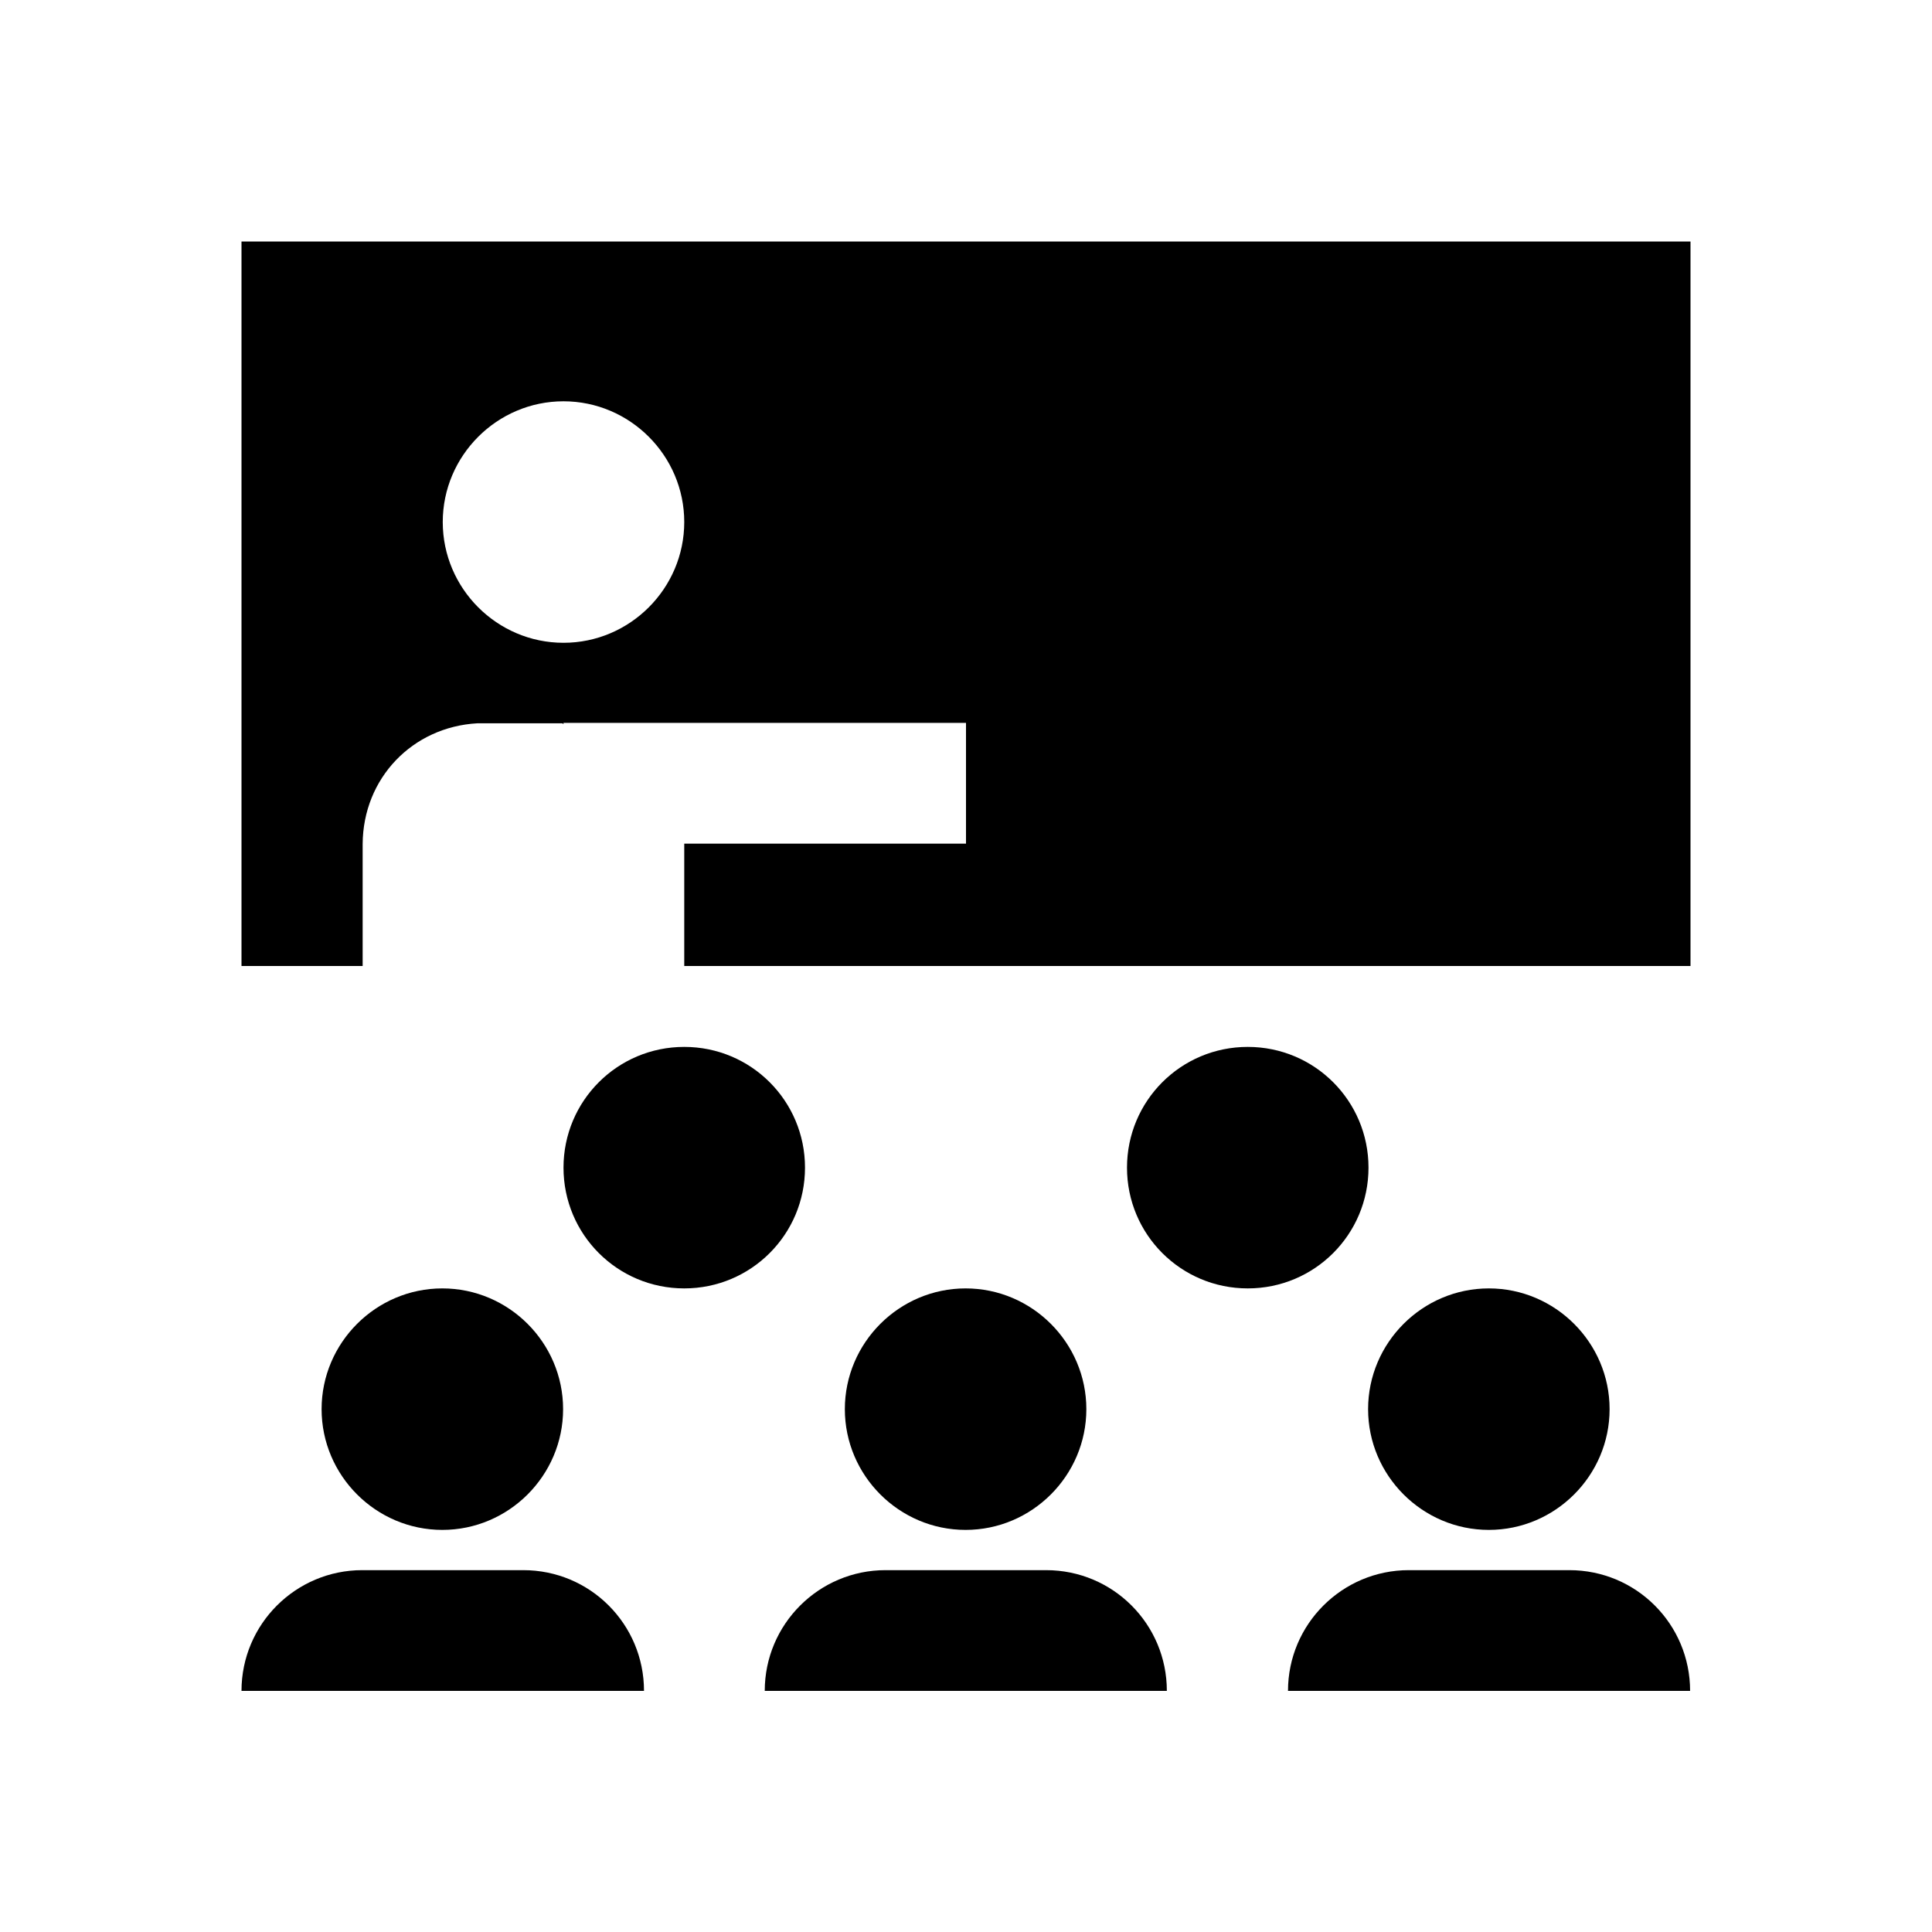
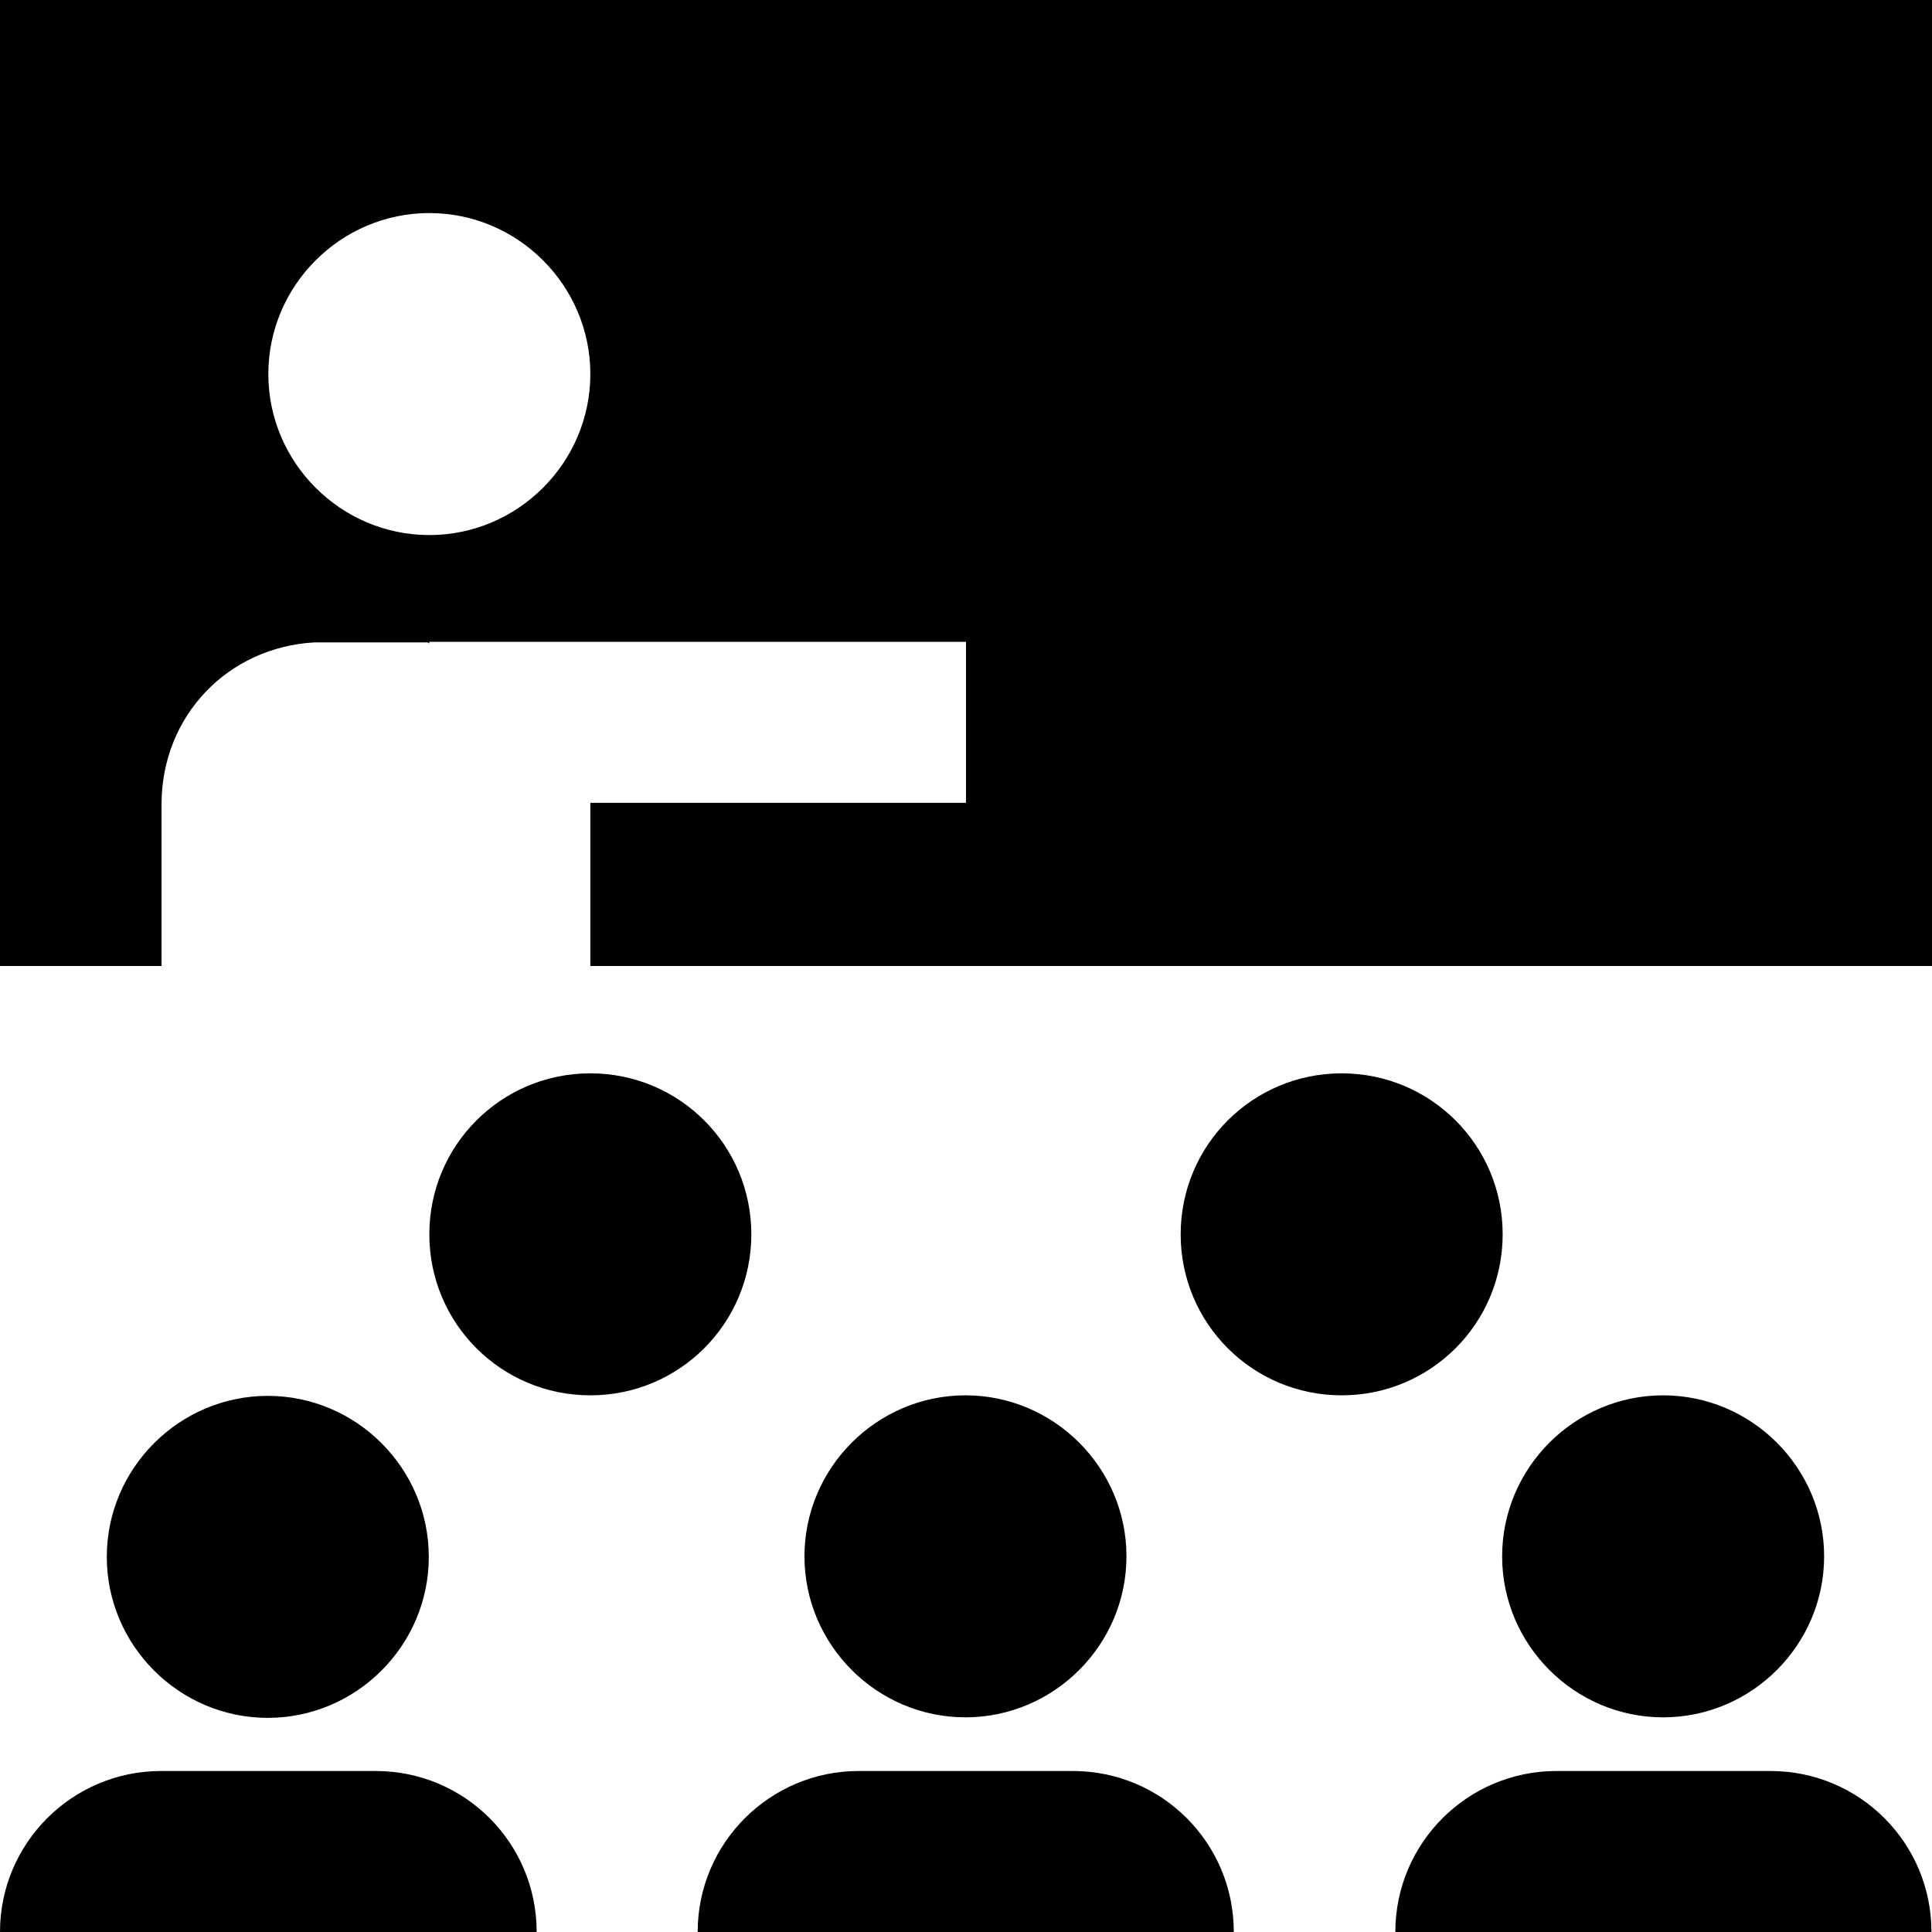
- <svg xmlns="http://www.w3.org/2000/svg" id="Layer_1" width="48" height="48" viewBox="0 0 48 48">
-   <path d="M6,6V24h3.01v-3.03c.01-1.64,1.24-2.91,2.85-3h2.11l.03,.02v-.03h10v3h-7v3.04h25V6H6ZM14,15.97c-1.65,0-3-1.35-3-3s1.35-3,3-3,3,1.35,3,3-1.35,3-3,3Zm-3.01,22.04c-1.65,0-3-1.35-3-3s1.35-3,3-3,3,1.35,3,3-1.35,3-3,3Zm-4.99,4h0Zm10,0h0Zm0,0H6c0-1.66,1.35-3,3-3h4c1.66,0,3,1.34,3,3Zm3,0h0Zm10,0h-10c0-1.66,1.35-3,3-3h3.99c1.66,0,3,1.34,3,3Zm0,0h0Zm-5.01-4c-1.65,0-3-1.35-3-3s1.35-3,3-3,3,1.35,3,3-1.35,3-3,3Zm8.01,4h0Zm1.99-7c0-1.65,1.35-3,3-3s3,1.35,3,3-1.35,3-3,3-3-1.35-3-3Zm8.01,7h0Zm0,0h-10c0-1.66,1.35-3,3-3h3.99c1.66,0,3,1.34,3,3Zm-25-10c-1.66,0-3-1.34-3-3s1.34-3,3-3,3,1.34,3,3-1.34,3-3,3Zm14,0c-1.66,0-3-1.34-3-3s1.34-3,3-3,3,1.34,3,3-1.34,3-3,3Z" />
+ <svg xmlns="http://www.w3.org/2000/svg" id="Layer_1" width="36" height="36" viewBox="0 0 36 36">
+   <path d="M0,0V18H3.01v-3.03c.01-1.64,1.24-2.91,2.85-3h2.11l.03,.02v-.03h10v3h-7v3.04h25V0H0ZM8,9.97c-1.65,0-3-1.35-3-3s1.35-3,3-3,3,1.35,3,3-1.35,3-3,3Zm-3.01,22.04c-1.65,0-3-1.35-3-3s1.35-3,3-3,3,1.35,3,3-1.35,3-3,3ZM0,36H0Zm10,0h0Zm0,0H0c0-1.66,1.35-3,3-3h4c1.66,0,3,1.34,3,3Zm3,0h0Zm10,0H13c0-1.66,1.35-3,3-3h3.99c1.66,0,3,1.34,3,3Zm0,0h0Zm-5.01-4c-1.65,0-3-1.35-3-3s1.35-3,3-3,3,1.35,3,3-1.35,3-3,3Zm8.01,4h0Zm1.99-7c0-1.65,1.35-3,3-3s3,1.35,3,3-1.35,3-3,3-3-1.35-3-3Zm8.01,7h0Zm0,0h-10c0-1.66,1.35-3,3-3h3.99c1.66,0,3,1.34,3,3ZM11,26c-1.66,0-3-1.34-3-3s1.34-3,3-3,3,1.34,3,3-1.34,3-3,3Zm14,0c-1.66,0-3-1.34-3-3s1.34-3,3-3,3,1.34,3,3-1.34,3-3,3Z" />
</svg>
